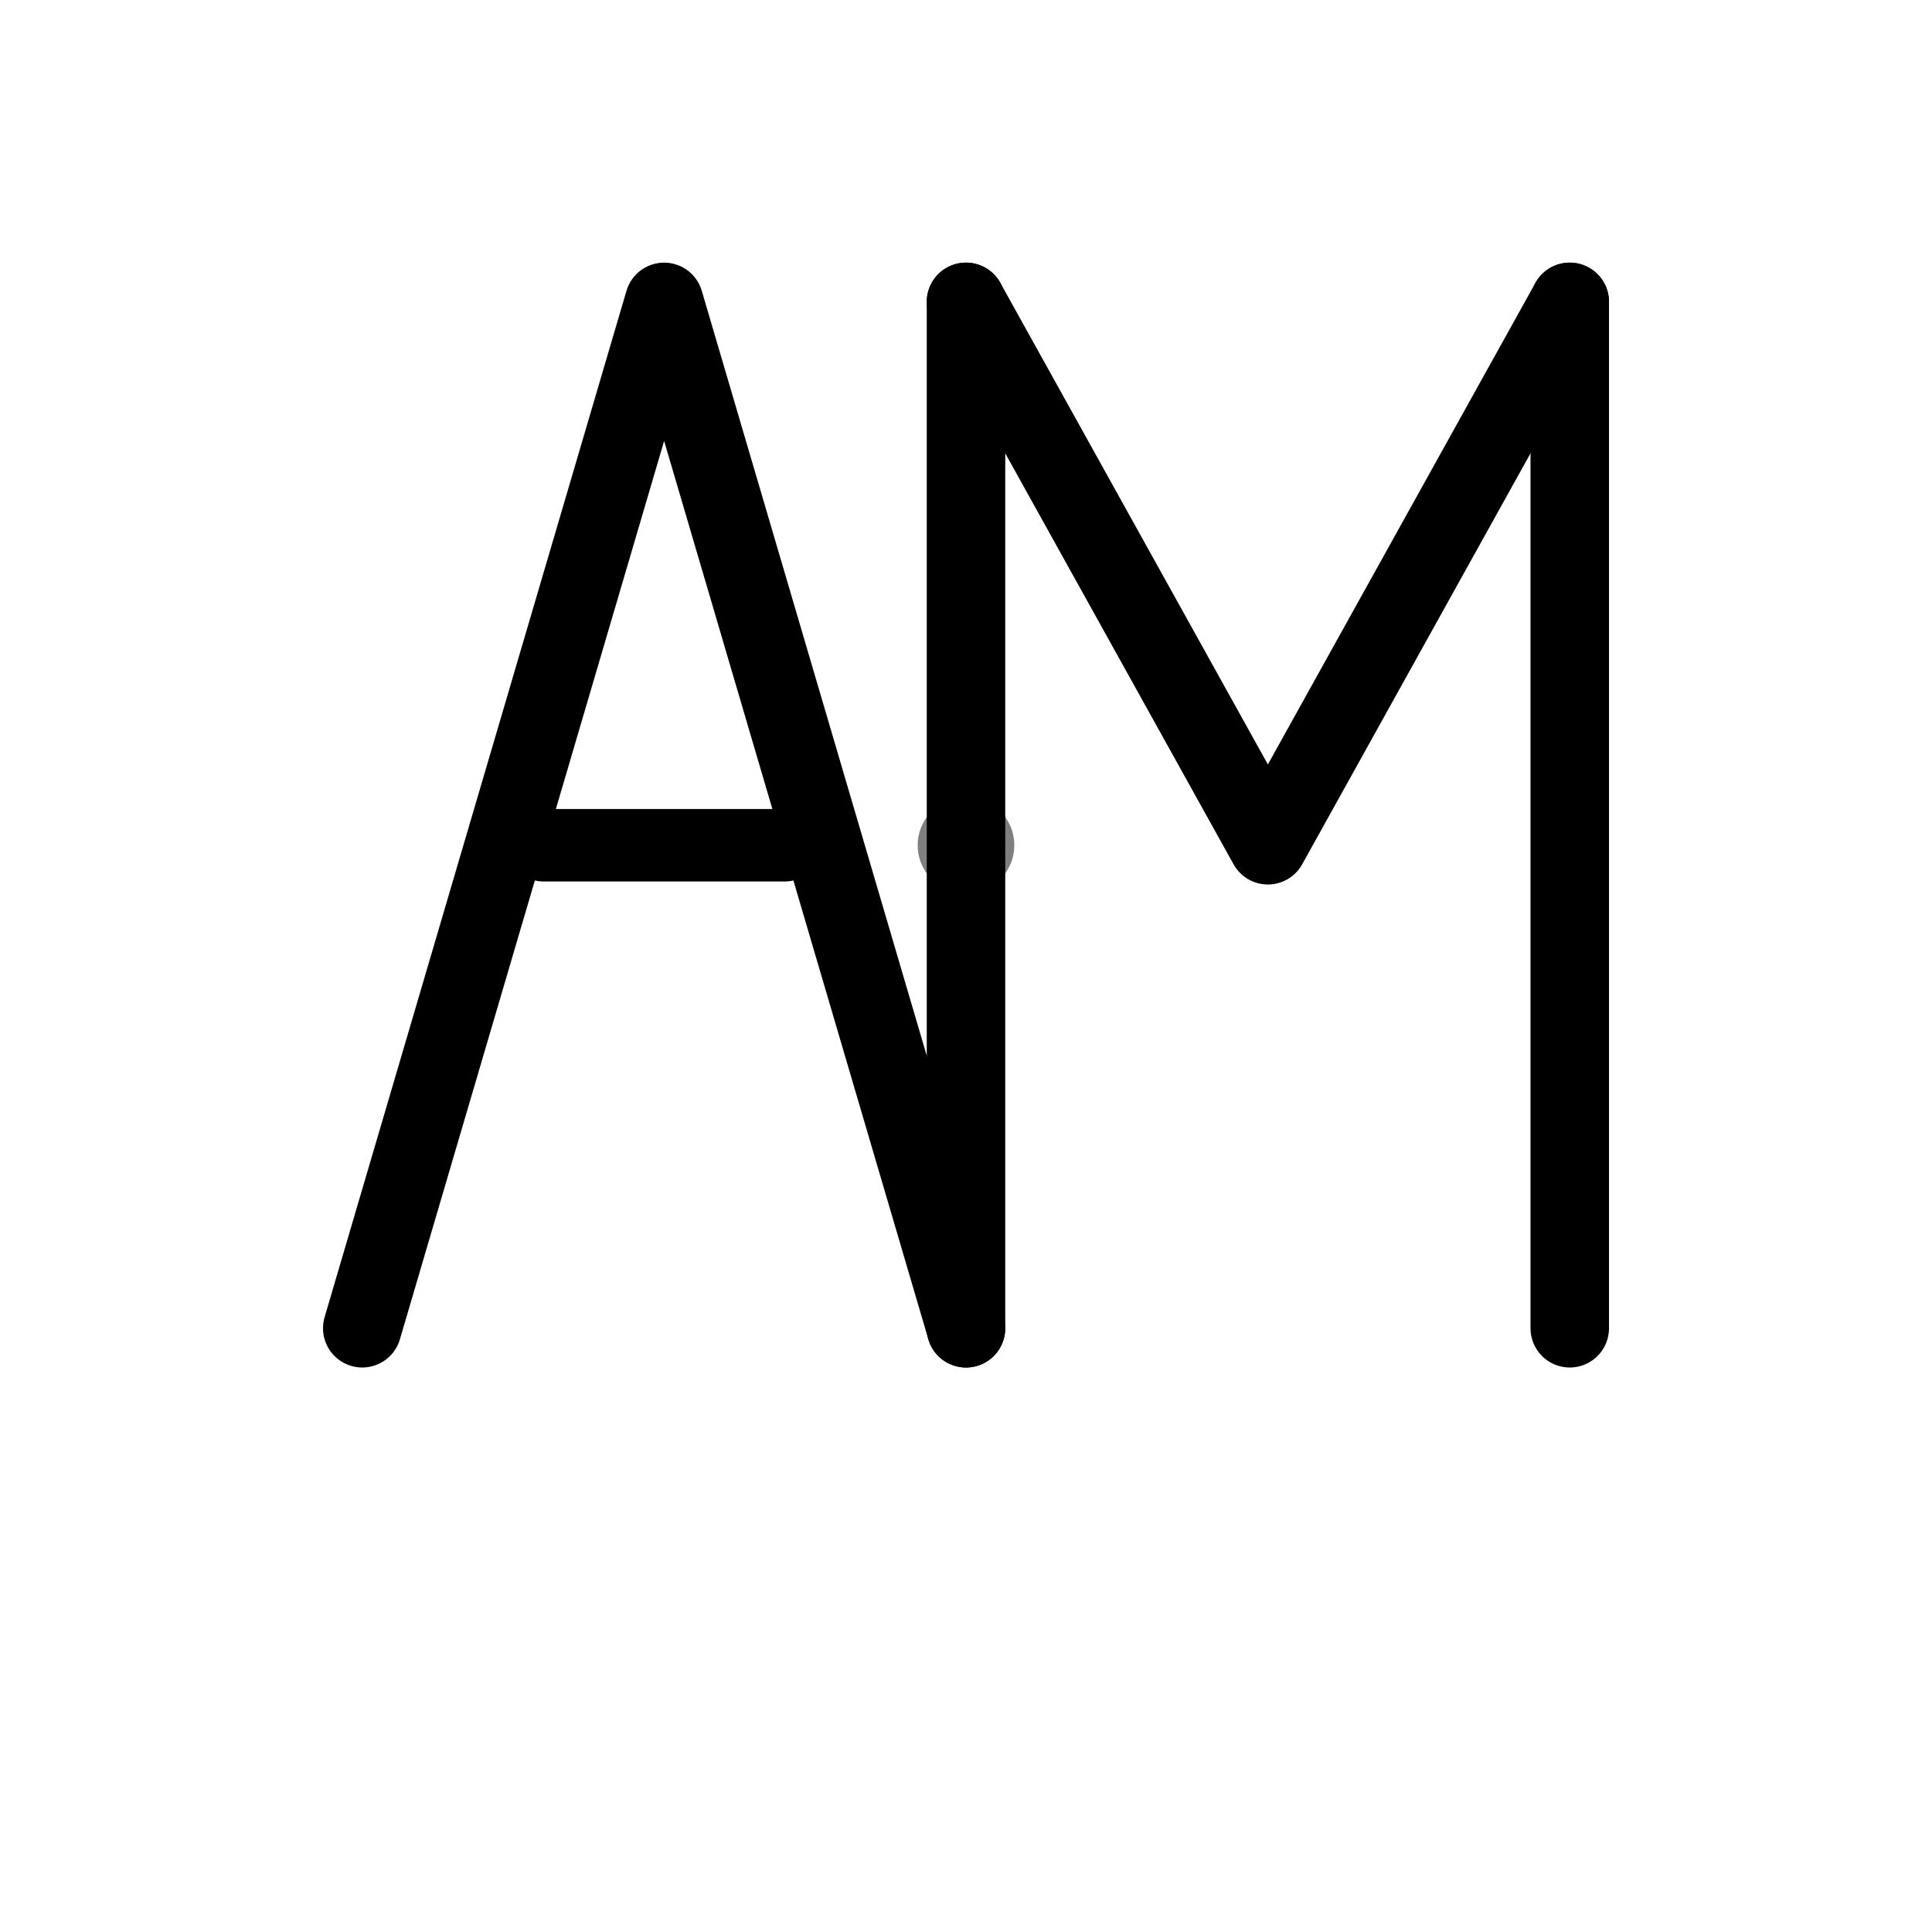
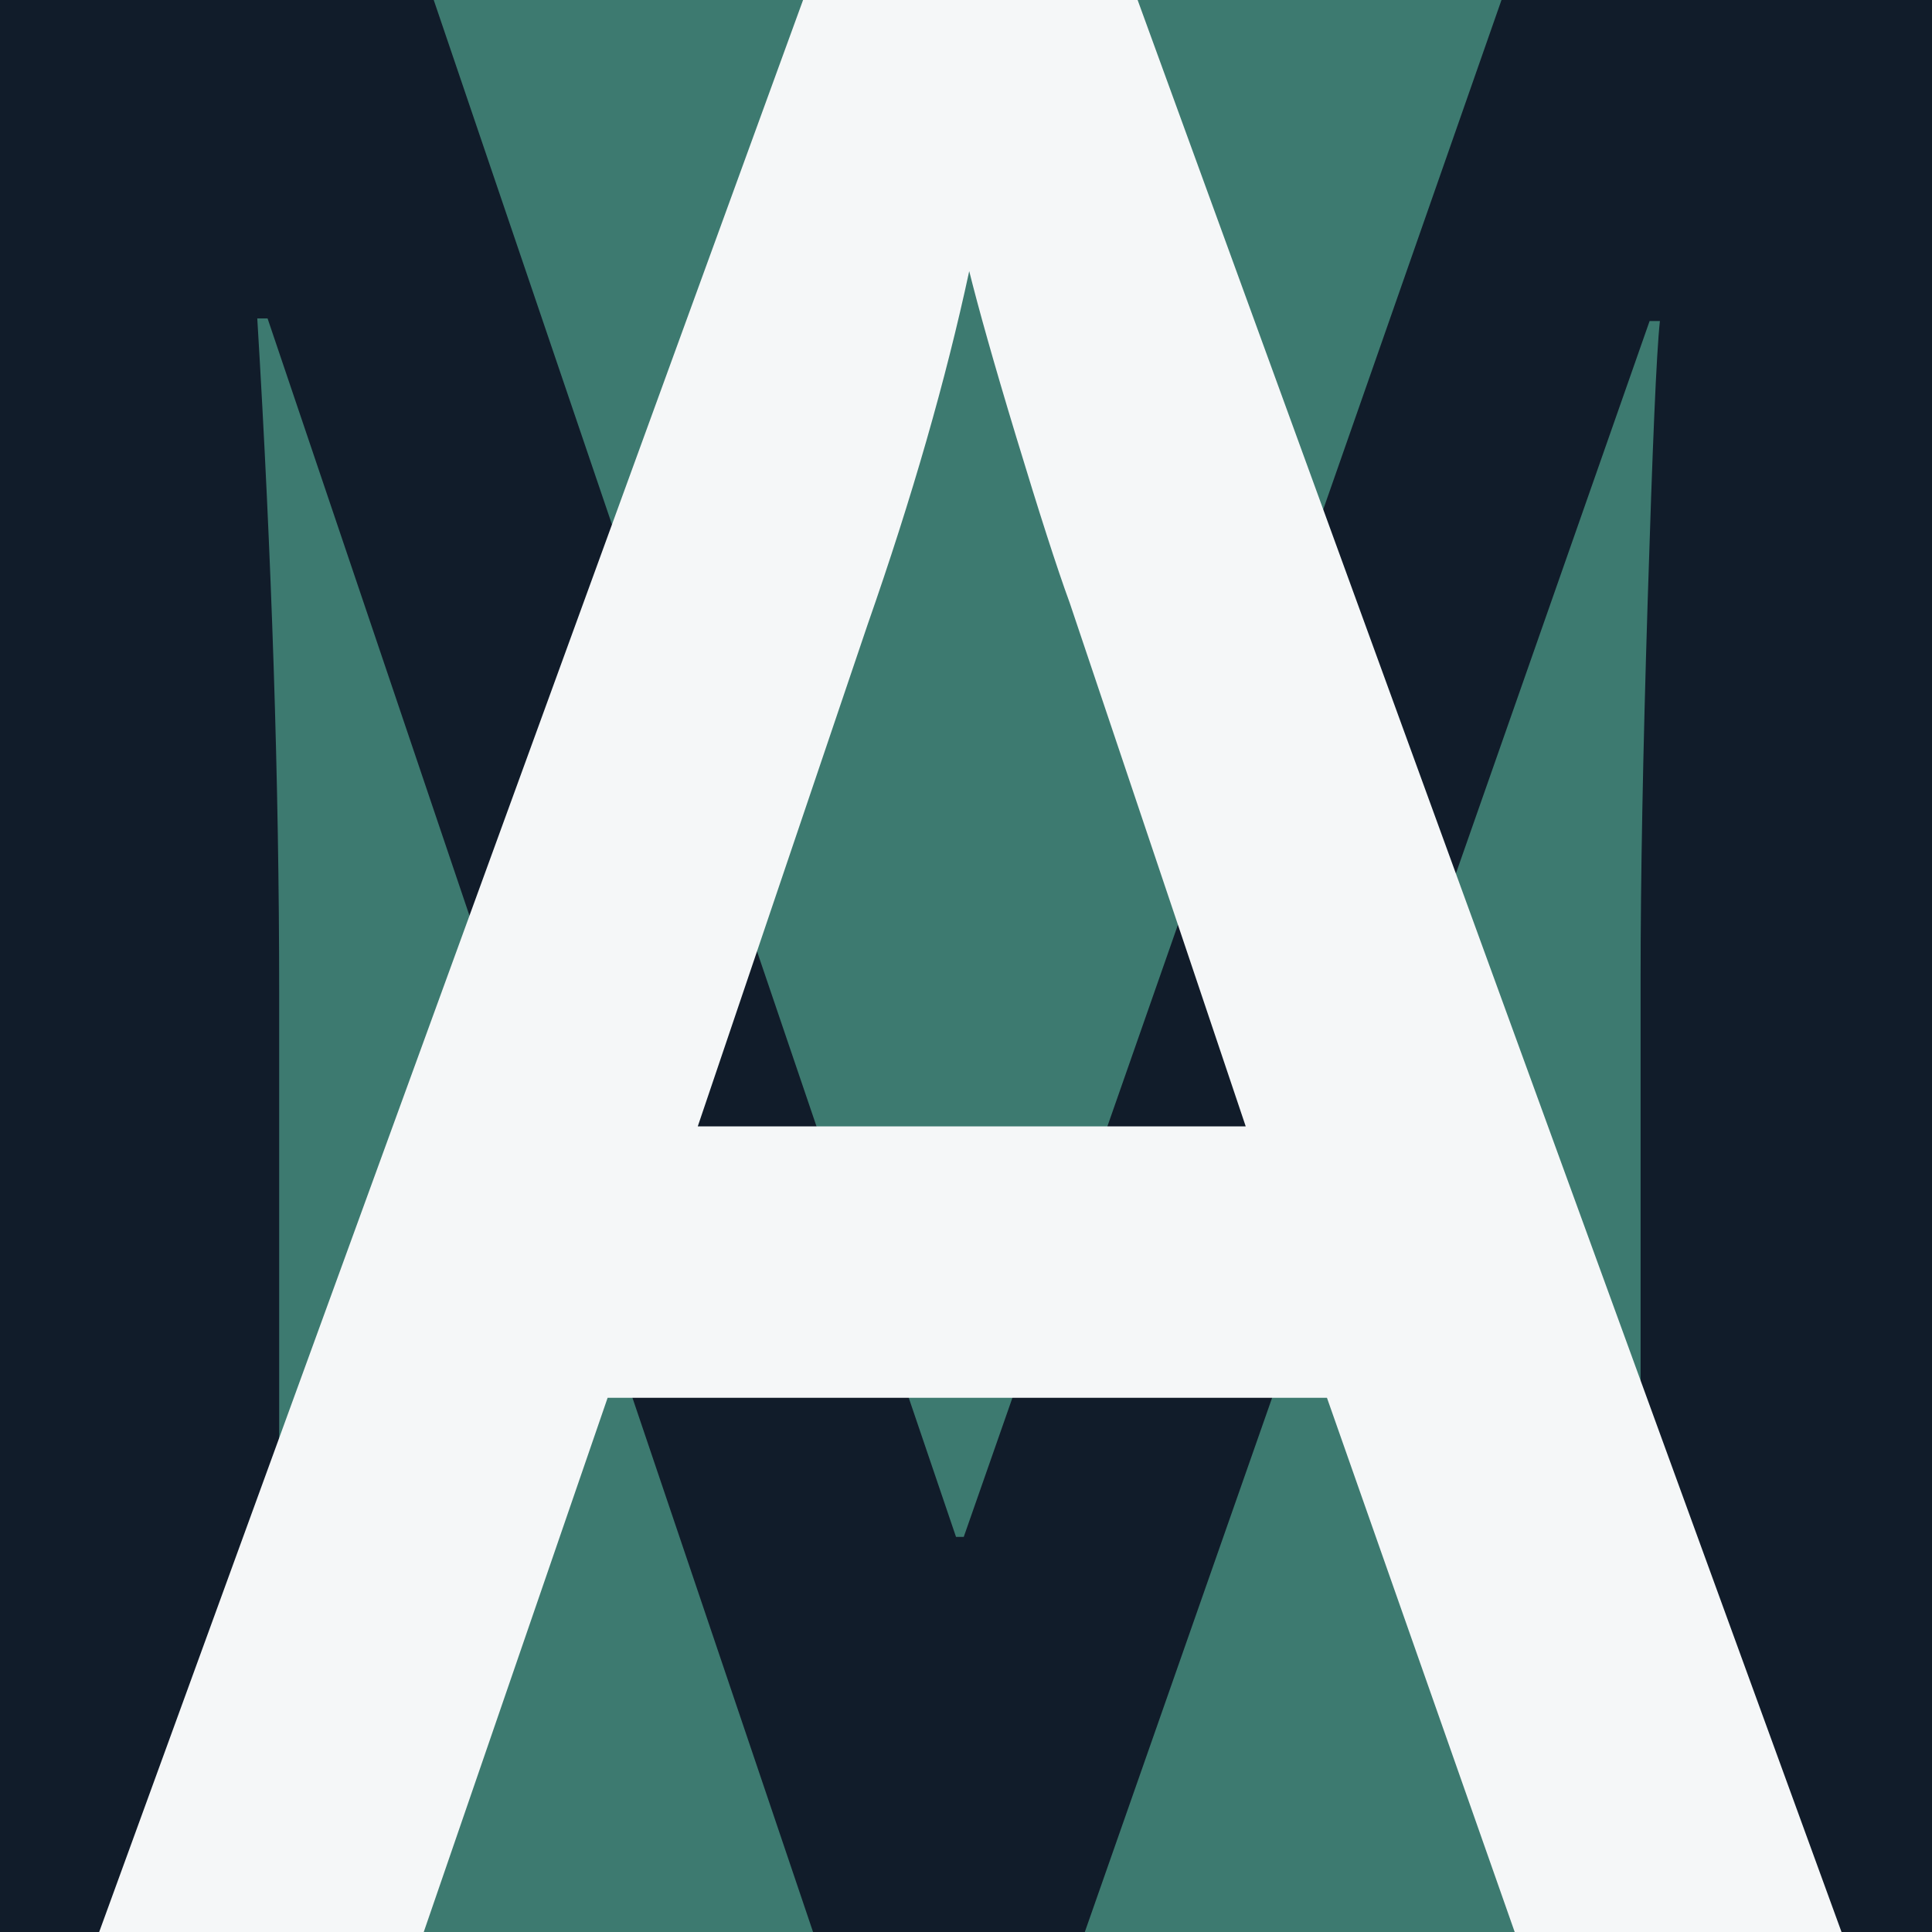
- <svg xmlns="http://www.w3.org/2000/svg" viewBox="0 0 32 32">
-   <g stroke="currentColor" stroke-width="1.2" stroke-linecap="round" stroke-linejoin="round" fill="none">
-     <path d="M 6 22 L 11 5 L 16 22" stroke-width="1.3" />
-     <line x1="9" y1="14" x2="13" y2="14" stroke-width="1.2" />
-     <path d="M 16 22 L 16 5" stroke-width="1.3" />
-     <path d="M 16 5 L 21 14 L 26 5" stroke-width="1.3" />
-     <path d="M 26 5 L 26 22" stroke-width="1.3" />
-   </g>
-   <circle cx="16" cy="14" r="0.8" fill="currentColor" opacity="0.5" />
+ <svg xmlns="http://www.w3.org/2000/svg" viewBox="0 0 60 60">
+   <rect x="0" width="60" height="60" fill="#3d7a70" />
+   <path fill="#111c2a" d="M25.25,60L8.31,9.89h-.32c.45,7.44.68,14.42.68,20.93v29.18H0V0h13.47l16.22,47.73h.24L46.63,0h13.51v60h-9.19v-29.67c0-2.98.07-6.87.22-11.66.15-4.79.27-7.69.38-8.7h-.32l-17.54,50.03h-8.43Z" />
+   <path fill="#f5f7f8" d="M47.04,60l-5.83-16.59h-22.34l-5.71,16.59H3.08L24.94,0h10.39l21.86,60h-10.15ZM38.69,34.99l-5.47-16.27c-.4-1.09-.95-2.81-1.66-5.15-.71-2.34-1.19-4.06-1.46-5.15-.72,3.35-1.77,7.02-3.16,10.99l-5.27,15.57h17.02Z" />
</svg>
